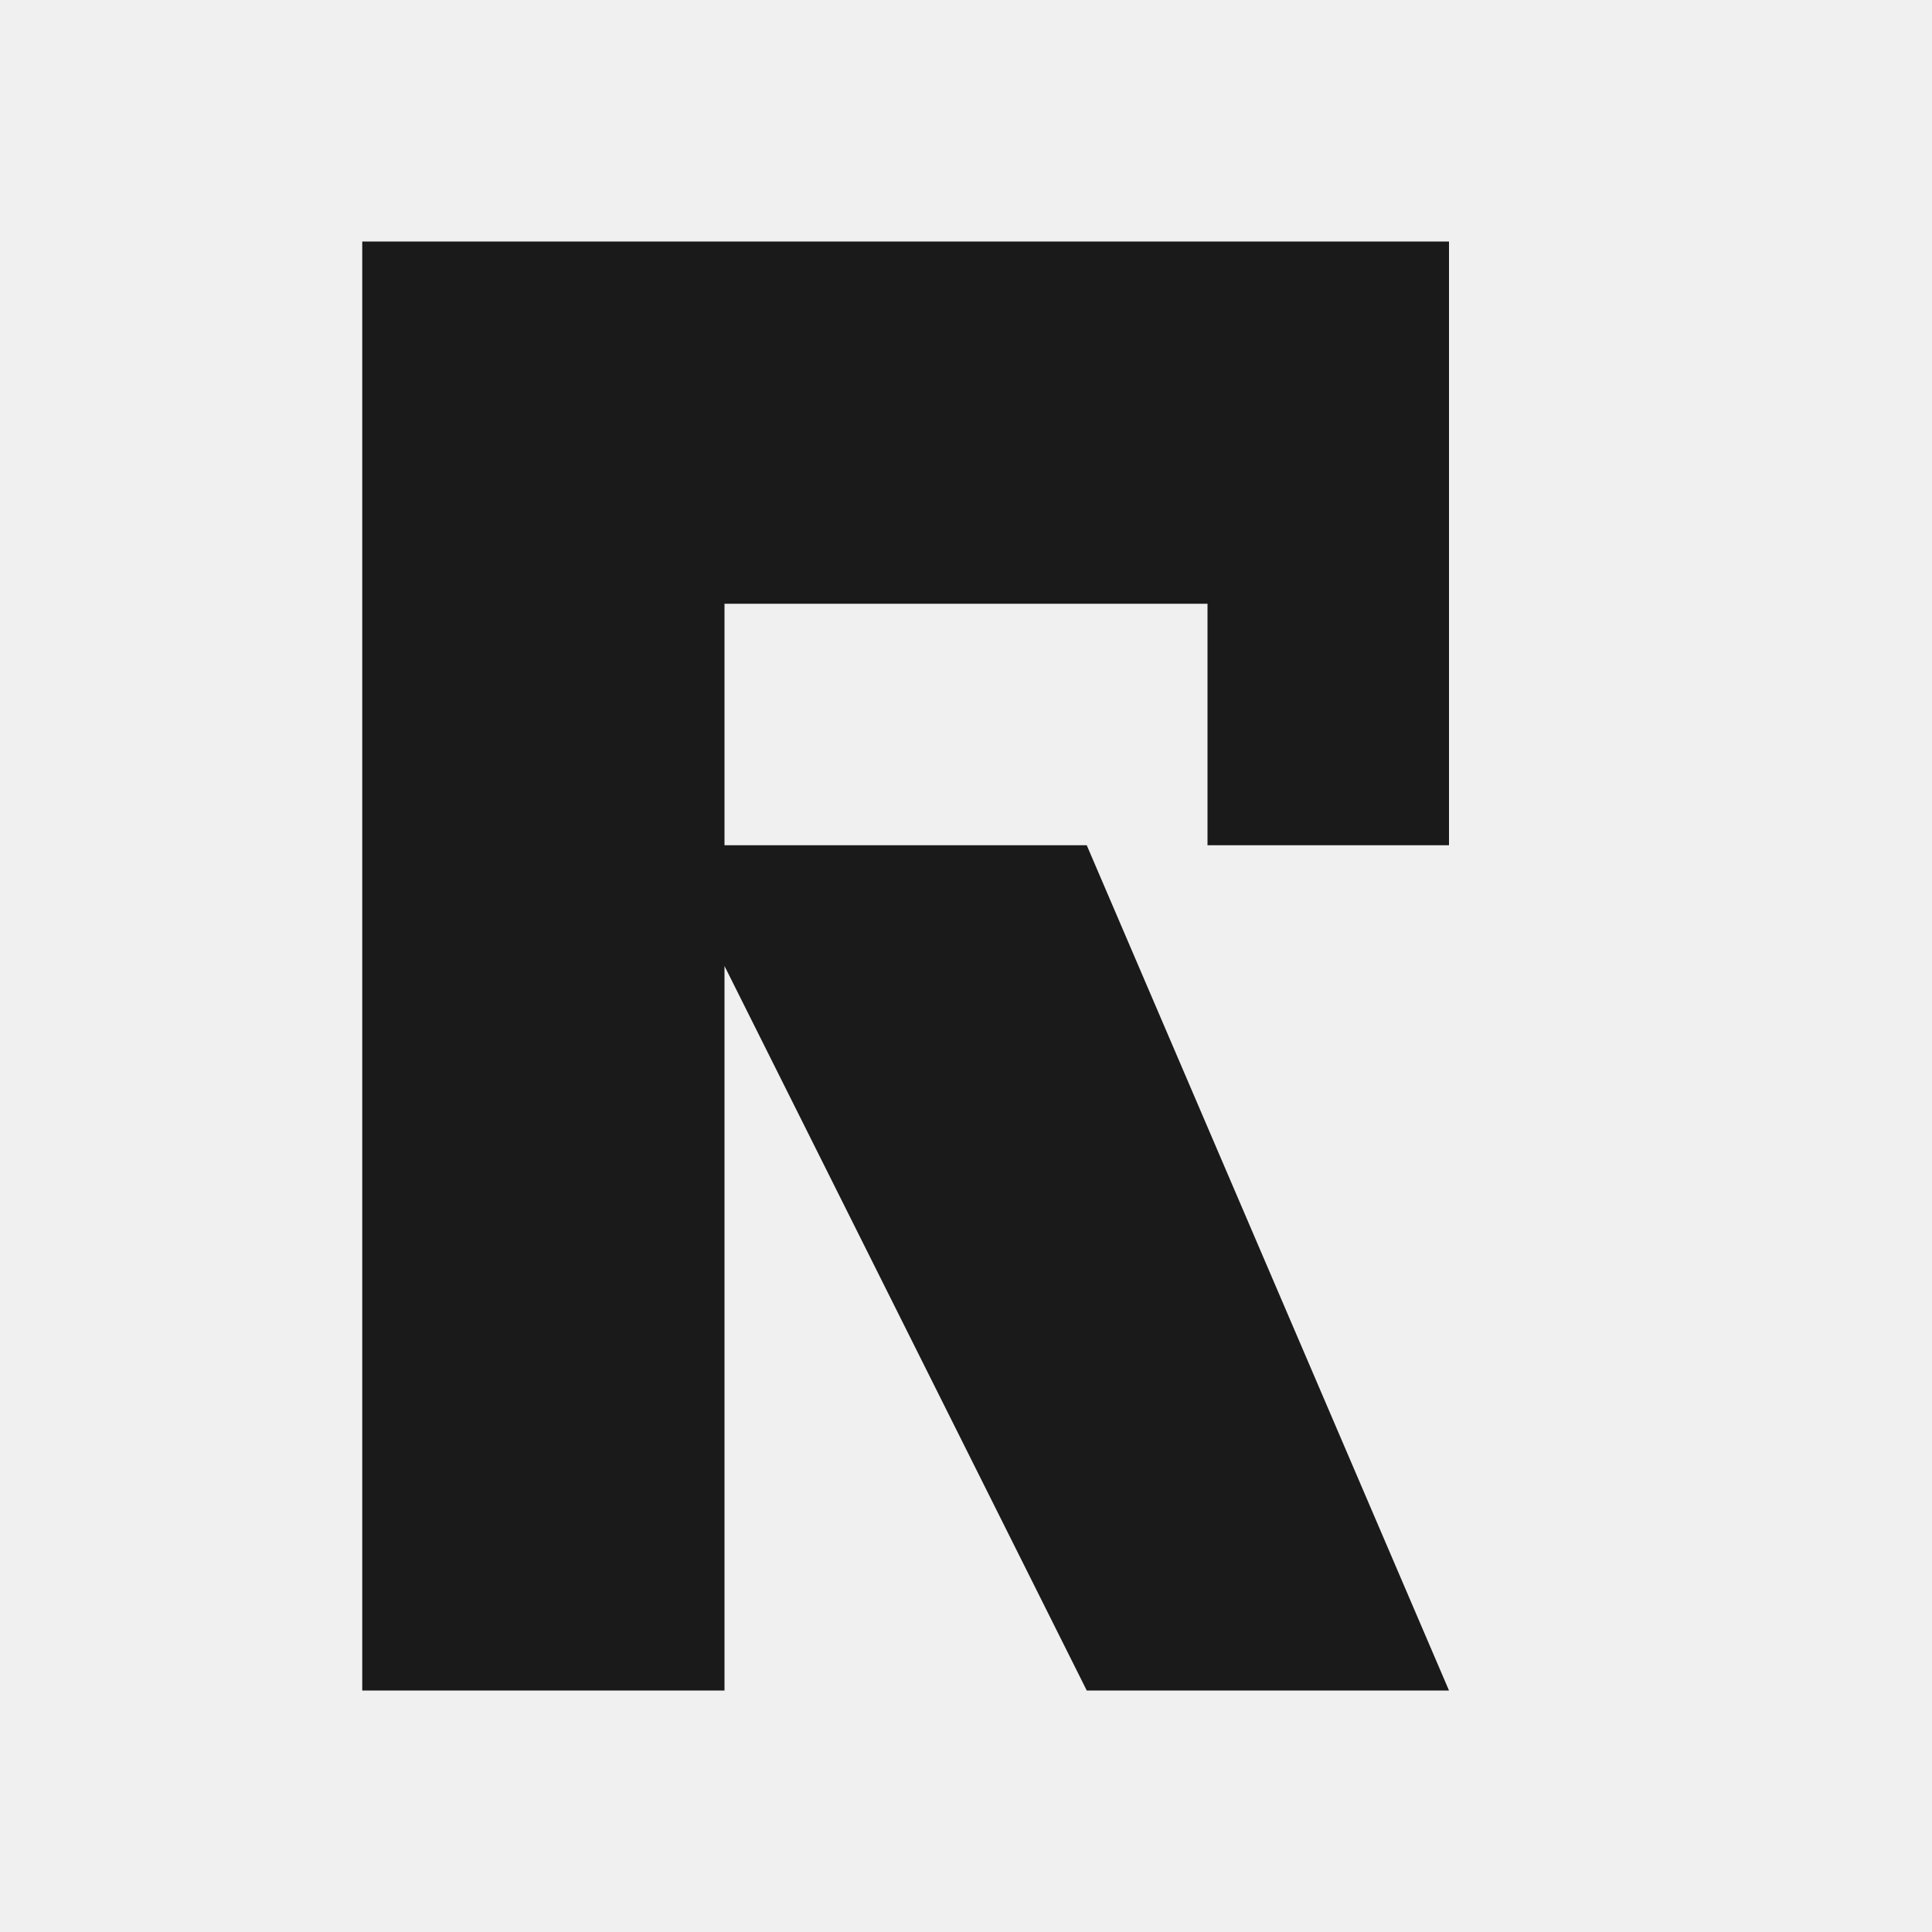
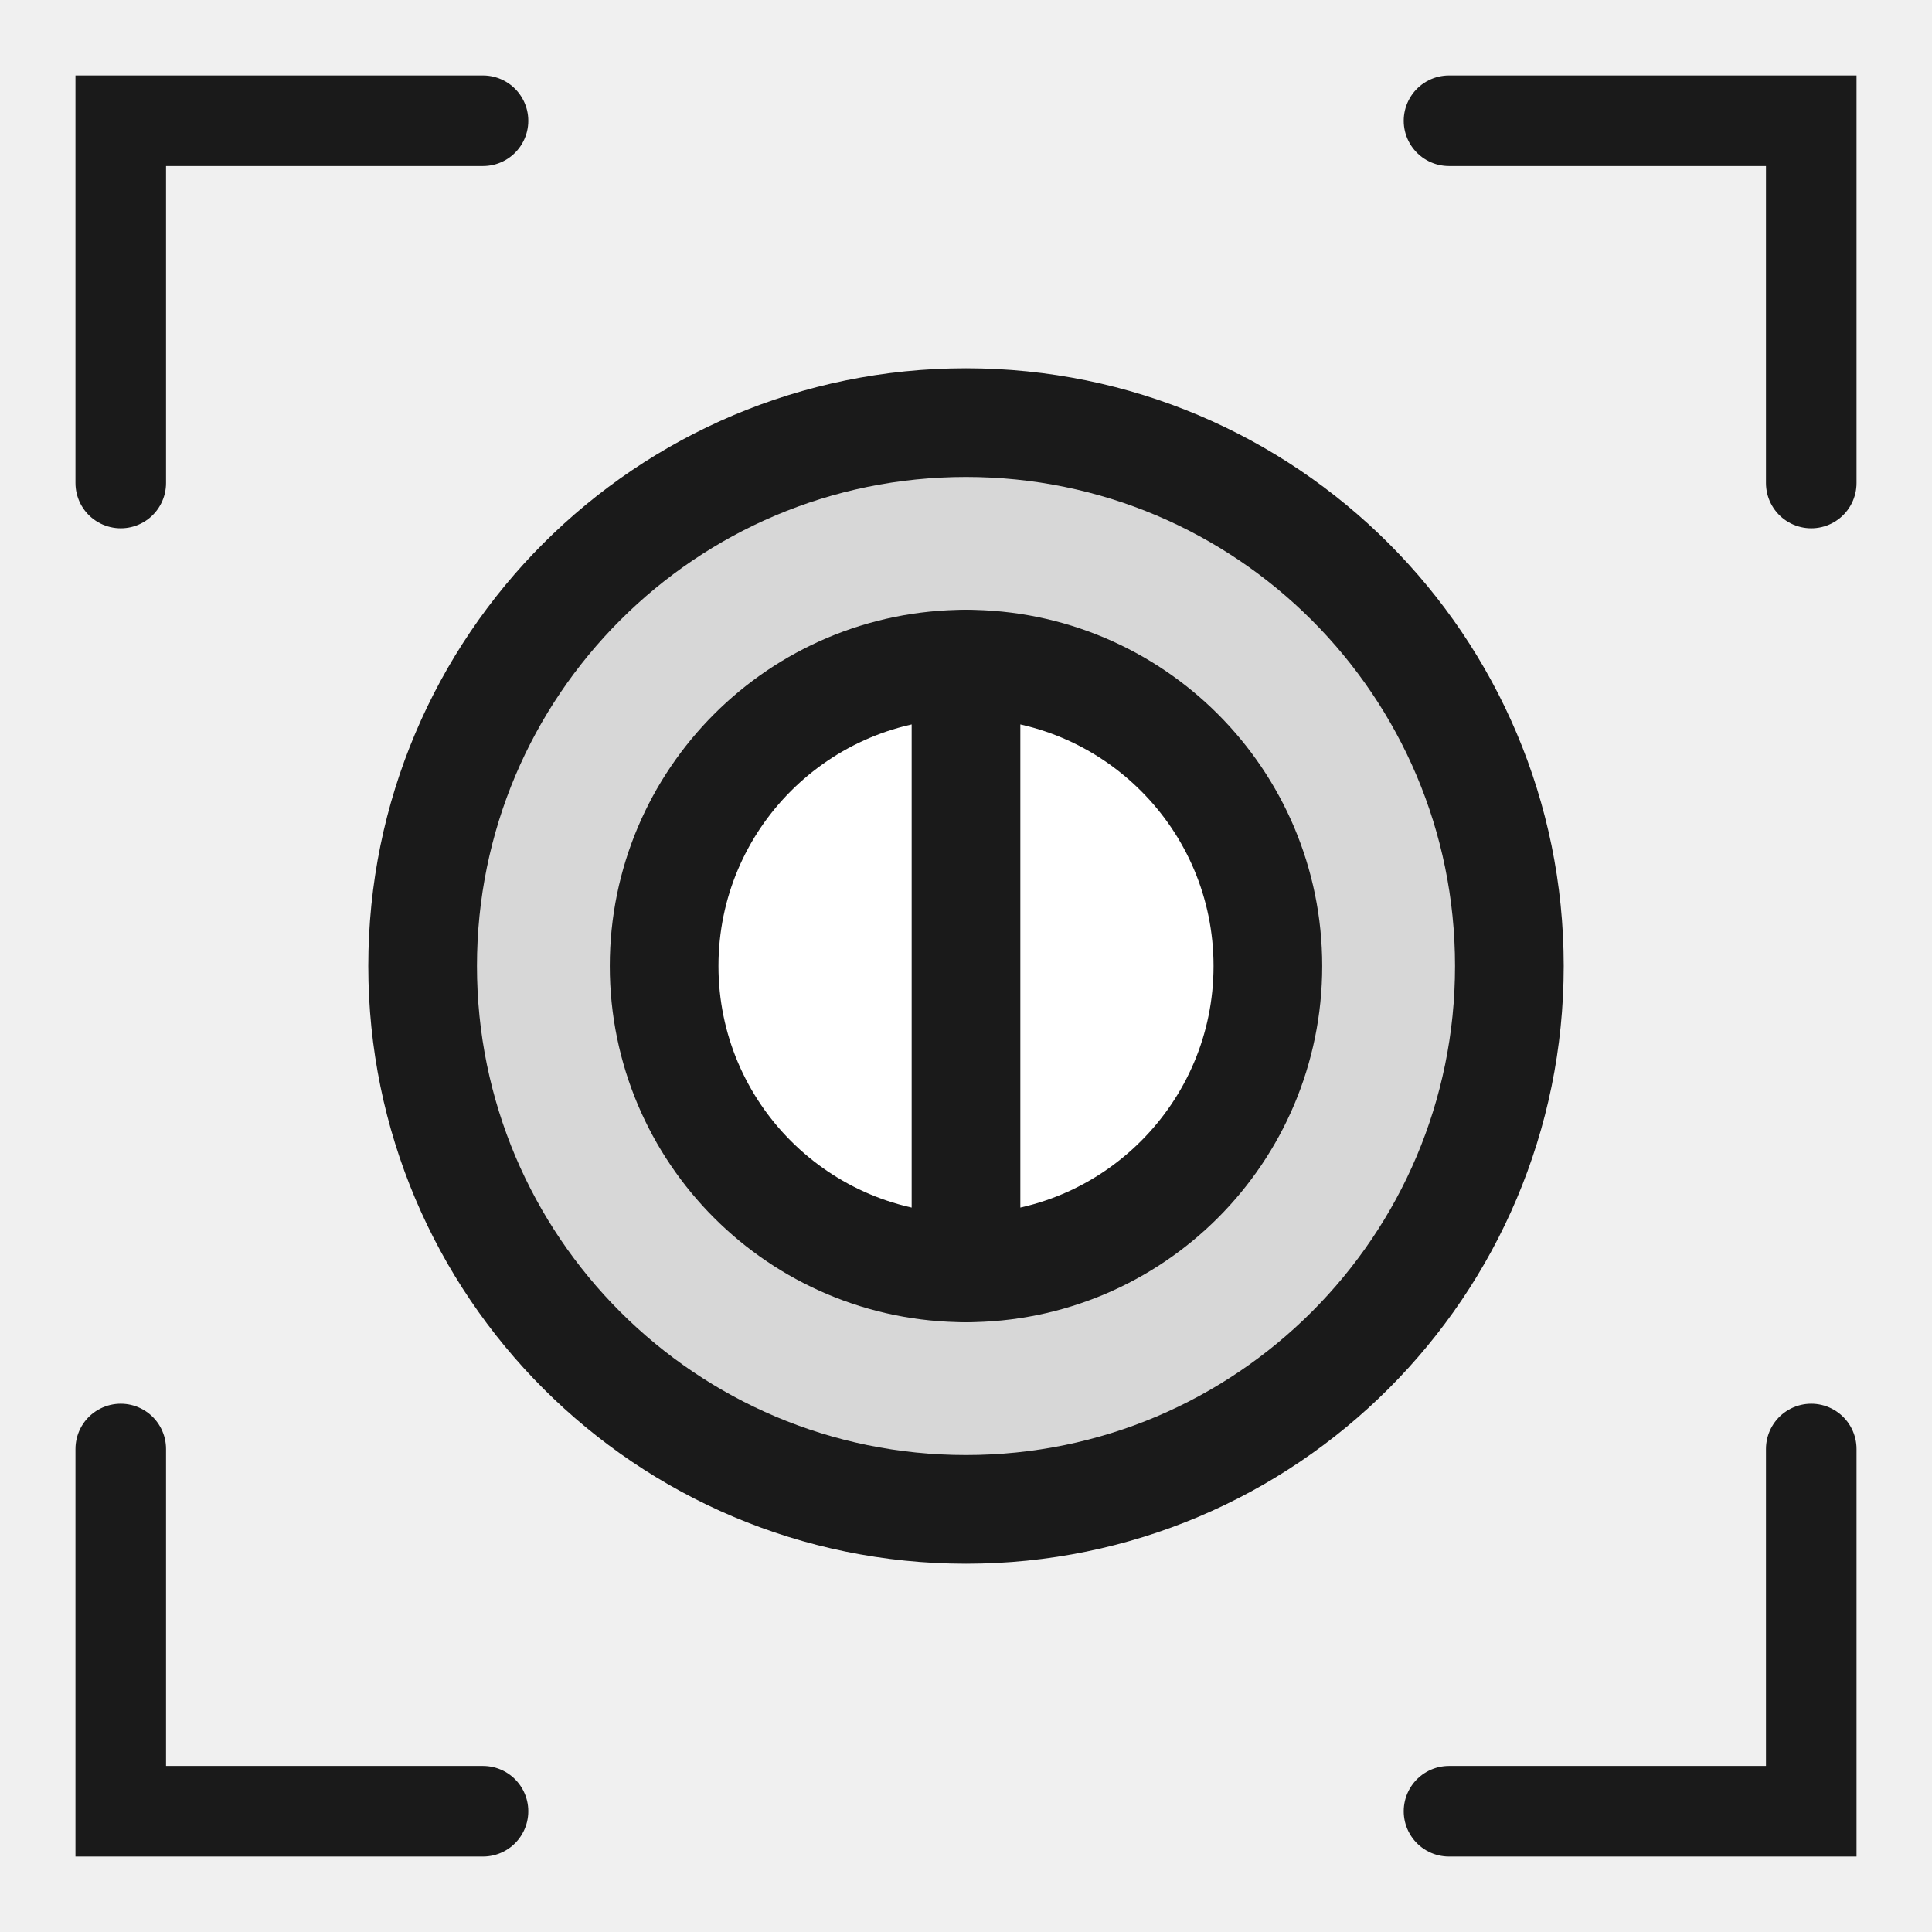
- <svg xmlns="http://www.w3.org/2000/svg" viewBox="0 0 32 32">
+ <svg xmlns="http://www.w3.org/2000/svg" width="32" height="32" viewBox="0 0 32 32">
  <style>
-     /* Default light theme: solid dark pixels */
-     .pixel { fill: #1a1a1a; }
- 
-     /* Dark theme override: bright pixels */
+     .screen-element { fill: none; stroke: #1A1A1A; stroke-width: 1.8; stroke-linecap: round; }
+     .frame-corners { fill: none; stroke: #1A1A1A; stroke-width: 1.5; stroke-linecap: round; }
+     .microprism-ring { fill: #1A1A1A; opacity: 0.12; }
+     .wedge-background { fill: #FFFFFF; }
+     
    @media (prefers-color-scheme: dark) {
-       .pixel { fill: #f5f5f5; }
+       .screen-element { stroke: #FFFFFF; }
+       .frame-corners { stroke: #FFFFFF; }
+       .microprism-ring { fill: #FFFFFF; opacity: 0.12; }
+       .wedge-background { fill: #121212; }
    }
  </style>
-   <path class="pixel" d="M 6,4 H 20 V 14 H 12 V 28 H 6 Z M 12,14 H 24 V 4 H 20 V 10 H 12 Z M 12,14 H 18 L 24,28 H 18 L 12,16 Z" />
+   <path class="frame-corners" d="M2,8 V2 H8 M24,2 H30 V8 M30,24 V30 H24 M8,30 H2 V24" />
+   <circle class="microprism-ring" cx="16" cy="16" r="9" />
+   <circle class="screen-element" cx="16" cy="16" r="9" />
+   <circle class="wedge-background" cx="16" cy="16" r="5" />
+   <circle class="screen-element" cx="16" cy="16" r="5" />
+   <line class="screen-element" x1="16" y1="11" x2="16" y2="21" />
</svg>
